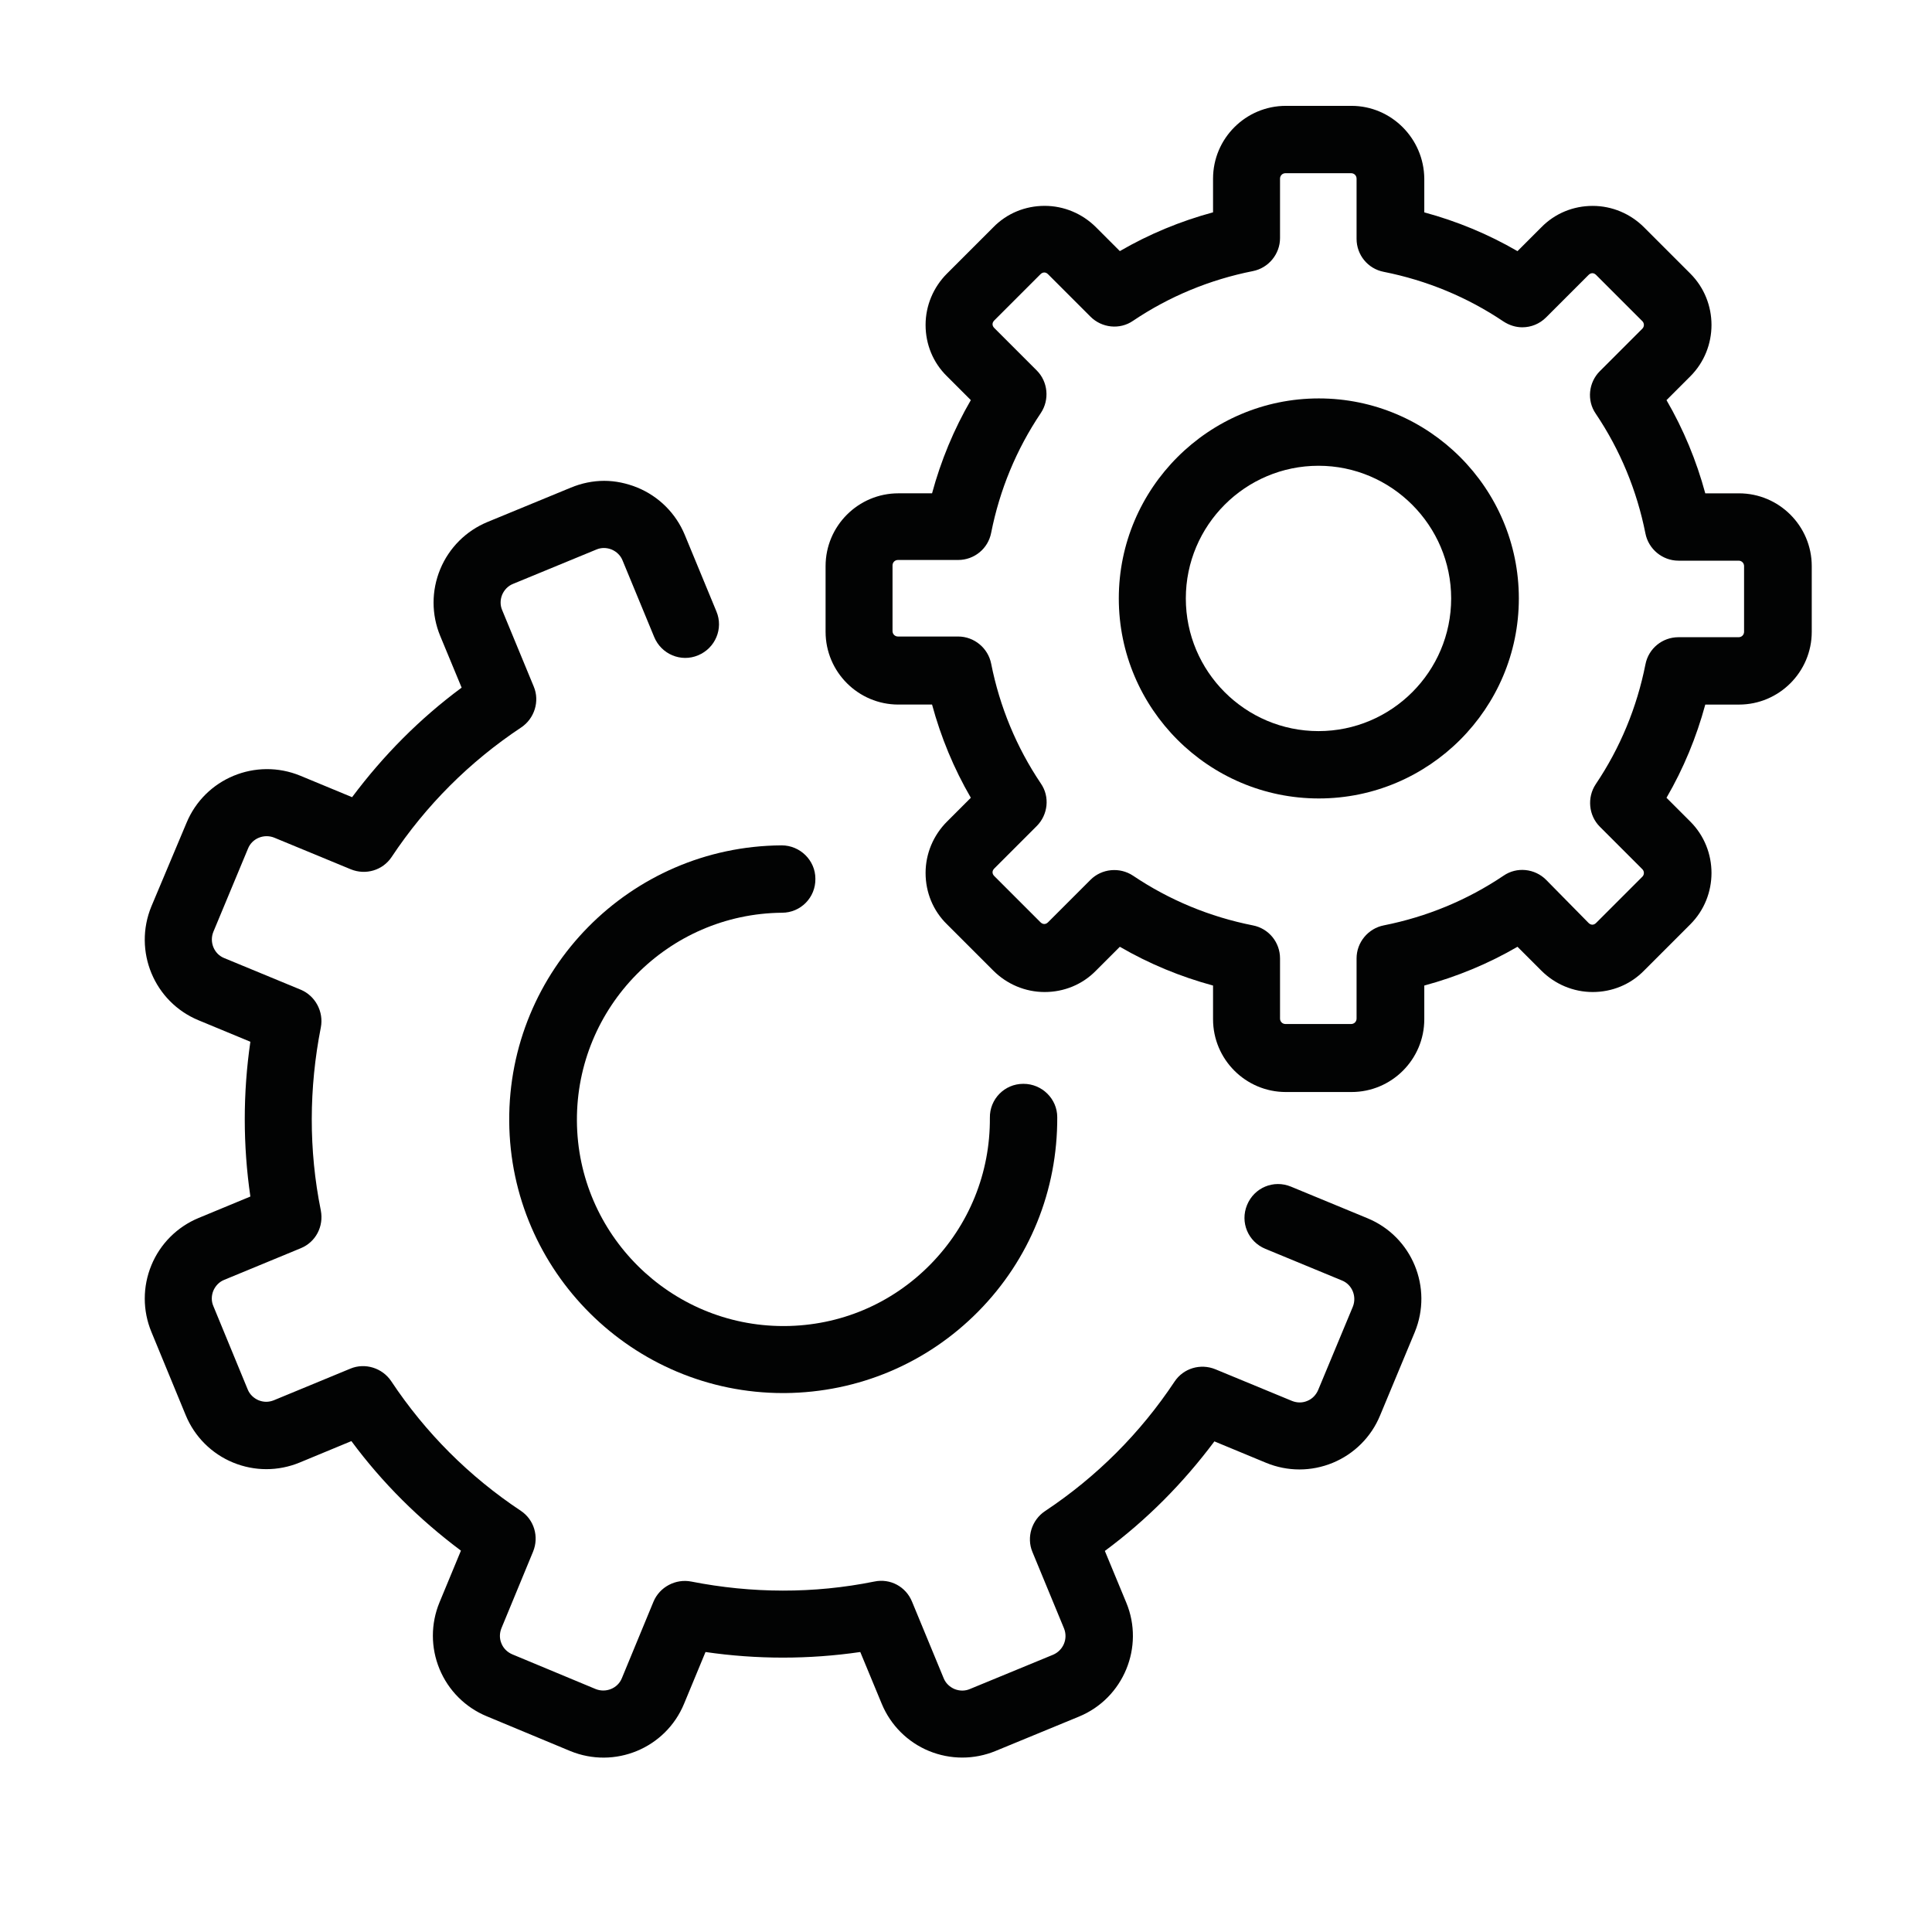
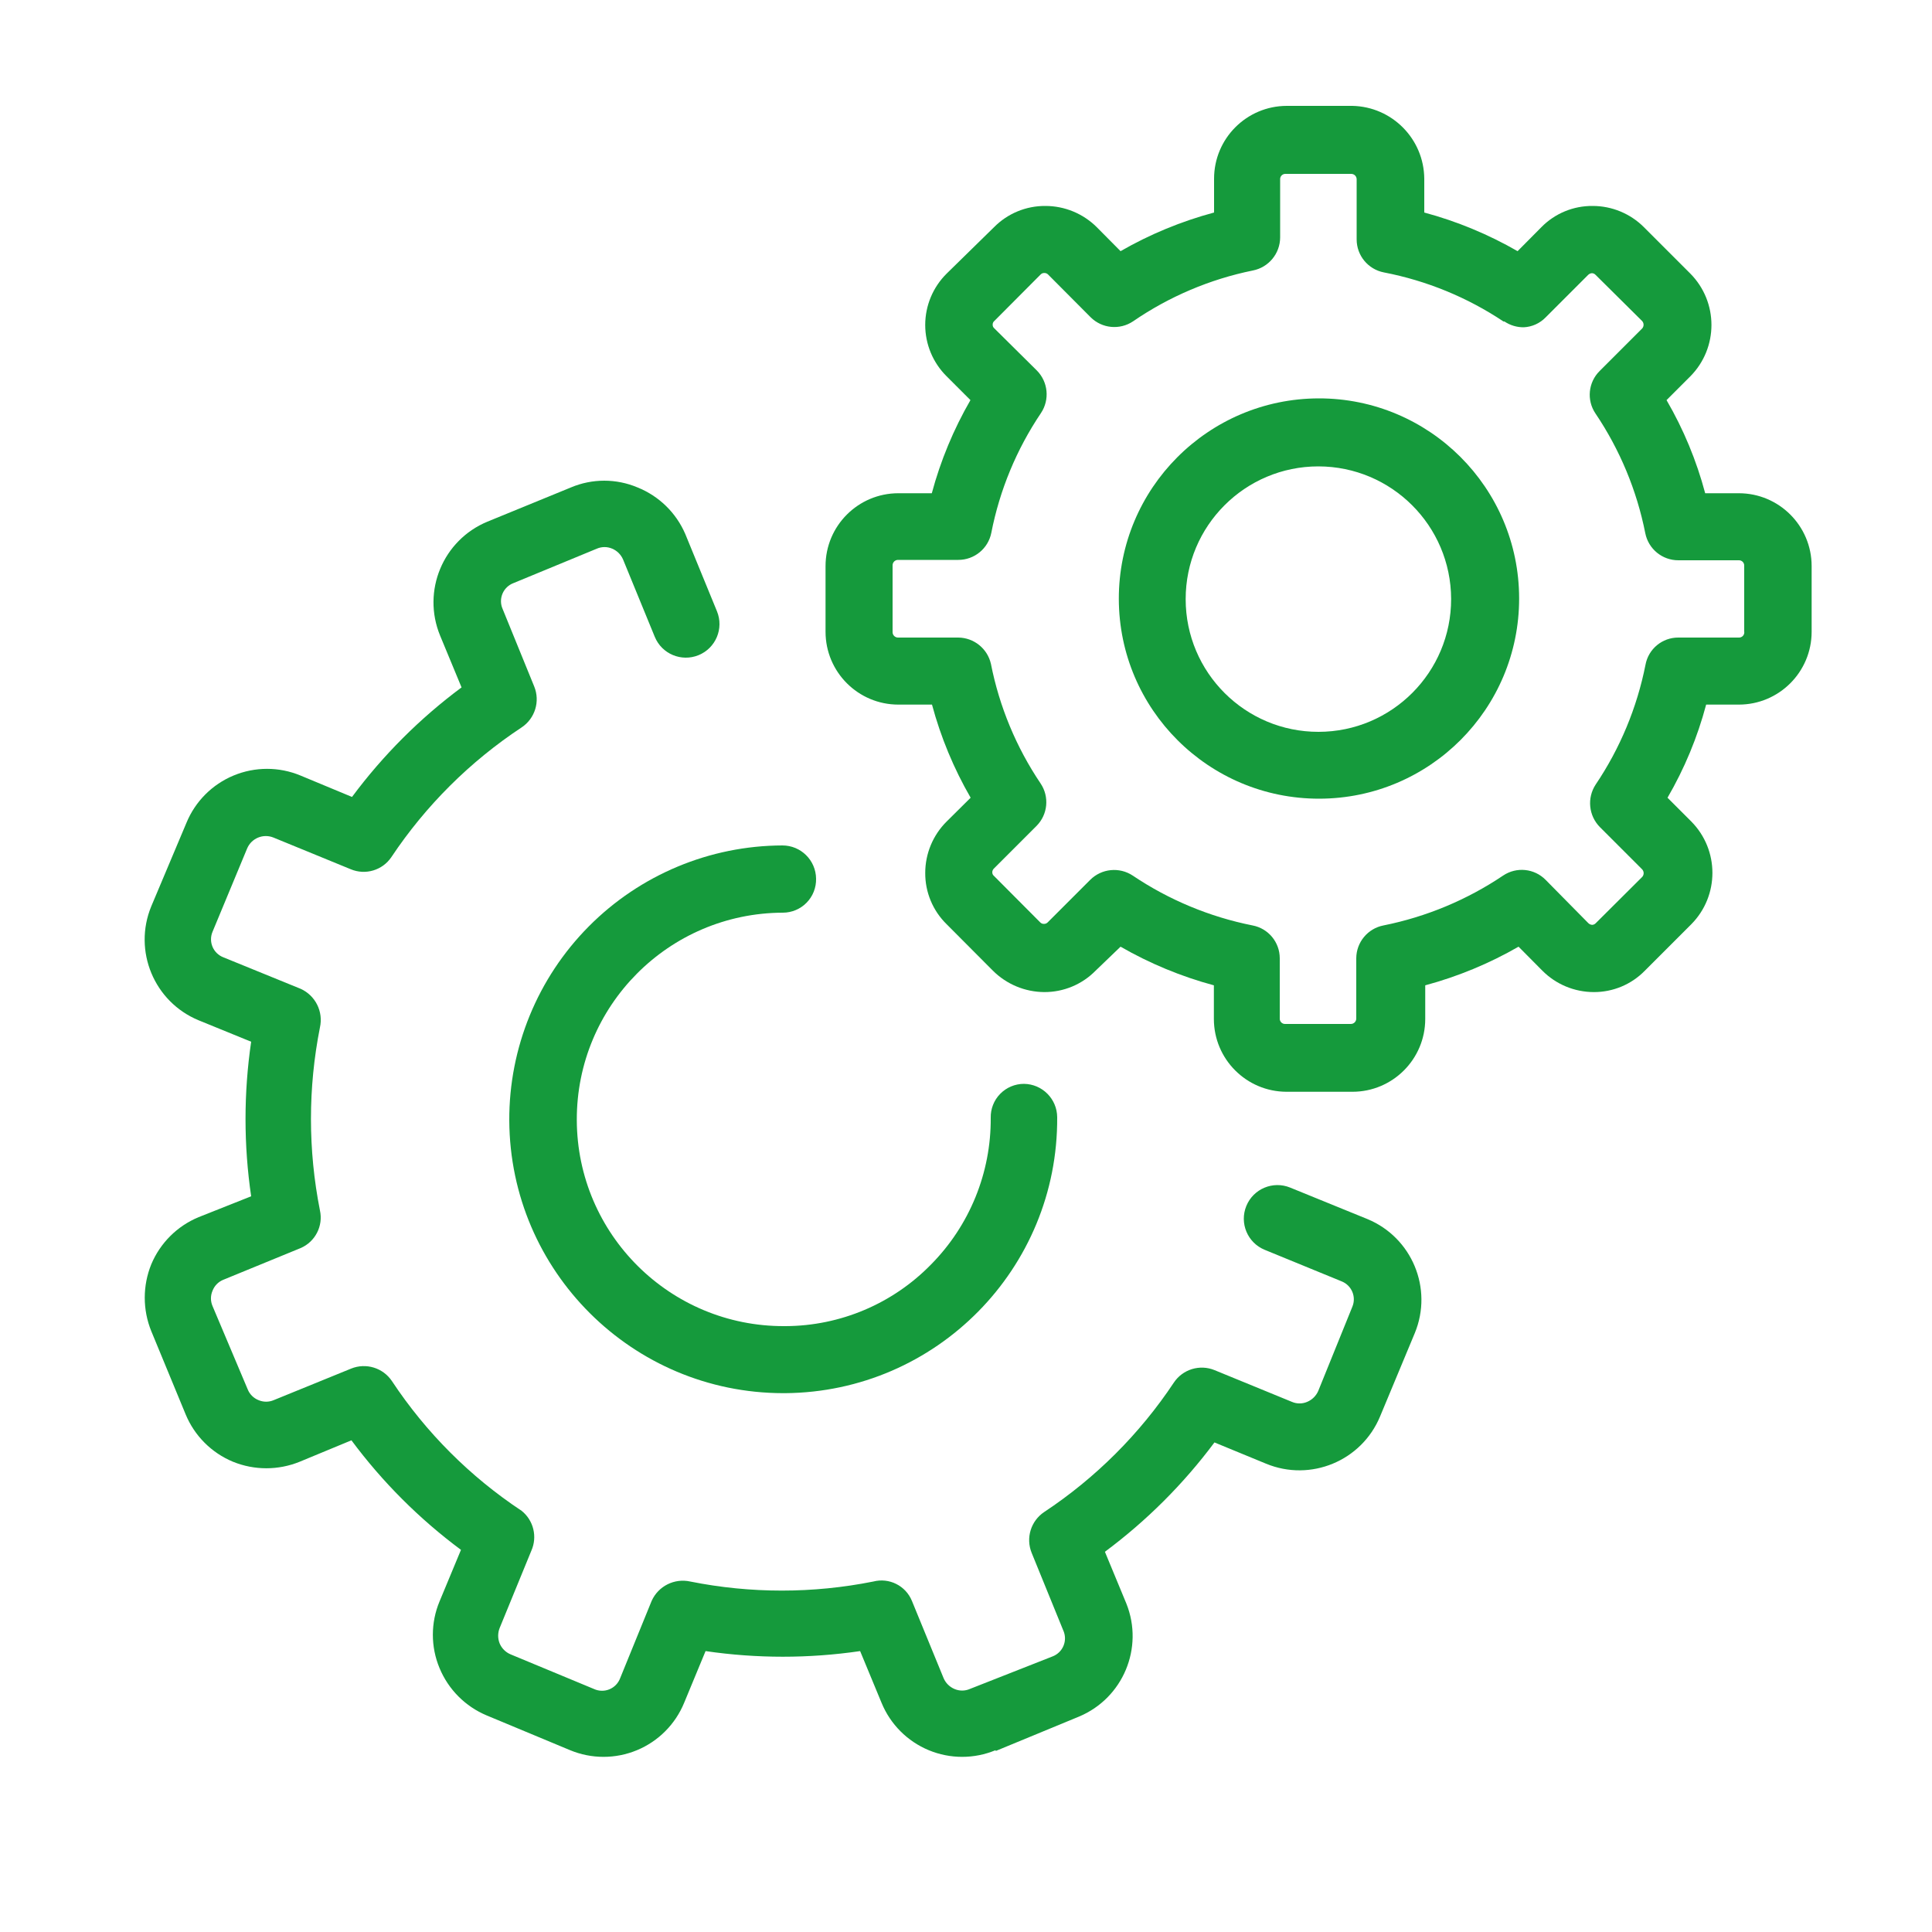
- <svg xmlns="http://www.w3.org/2000/svg" version="1.1" id="Laag_1" x="0px" y="0px" viewBox="0 0 100 100" style="enable-background:new 0 0 100 100;" xml:space="preserve">
-   <g>
-     <g>
-       <path style="fill:#020303;" d="M51.535,90.628l4.314-1.778c2.307-0.951,3.398-3.609,2.447-5.898l-1.109-2.676    c2.166-1.602,4.05-3.504,5.67-5.67l2.676,1.109c1.109,0.458,2.342,0.458,3.451,0c1.109-0.458,1.99-1.338,2.447-2.447l1.796-4.314    c0.951-2.307-0.141-4.948-2.447-5.898l-3.962-1.637c-0.898-0.37-1.902,0.053-2.271,0.951s0.053,1.902,0.951,2.271l3.962,1.637    c0.528,0.211,0.775,0.828,0.563,1.356l-1.796,4.314c-0.106,0.247-0.299,0.458-0.563,0.563c-0.247,0.106-0.528,0.106-0.792,0    l-3.962-1.637c-0.775-0.317-1.655-0.053-2.113,0.634c-1.778,2.676-4.032,4.93-6.708,6.708c-0.687,0.458-0.968,1.356-0.651,2.113    l1.637,3.962c0.211,0.528-0.035,1.127-0.563,1.356l-4.314,1.778c-0.247,0.106-0.528,0.106-0.792,0    c-0.247-0.106-0.458-0.299-0.563-0.563l-1.637-3.962c-0.317-0.775-1.127-1.215-1.954-1.039c-3.134,0.634-6.339,0.616-9.473,0    c-0.81-0.158-1.637,0.282-1.954,1.039l-1.637,3.962c-0.211,0.528-0.828,0.775-1.356,0.563l-4.314-1.796    c-0.247-0.106-0.458-0.299-0.563-0.563c-0.106-0.247-0.106-0.528,0-0.792l1.637-3.962c0.317-0.775,0.053-1.655-0.634-2.113    c-2.676-1.778-4.93-4.032-6.708-6.708c-0.458-0.687-1.356-0.968-2.113-0.651l-3.962,1.637c-0.264,0.106-0.528,0.106-0.792,0    c-0.247-0.106-0.458-0.299-0.563-0.563l-1.778-4.314c-0.106-0.246-0.106-0.528,0-0.792c0.106-0.246,0.299-0.458,0.563-0.563    l3.962-1.637c0.775-0.317,1.197-1.127,1.039-1.954c-0.634-3.134-0.616-6.339,0-9.473c0.158-0.81-0.282-1.637-1.039-1.954    l-3.962-1.637c-0.528-0.211-0.775-0.828-0.563-1.356l1.796-4.314c0.211-0.528,0.828-0.775,1.356-0.563l3.962,1.637    c0.775,0.317,1.655,0.053,2.113-0.634c1.778-2.676,4.032-4.93,6.708-6.708c0.687-0.458,0.968-1.356,0.651-2.113l-1.637-3.962    c-0.106-0.247-0.106-0.528,0-0.792c0.106-0.247,0.299-0.458,0.563-0.563l4.314-1.778c0.247-0.106,0.528-0.106,0.792,0    c0.247,0.106,0.458,0.299,0.563,0.563l1.637,3.962c0.37,0.898,1.391,1.321,2.271,0.951c0.898-0.37,1.321-1.391,0.951-2.271    l-1.637-3.962c-0.458-1.109-1.338-1.99-2.447-2.447c-0.563-0.229-1.144-0.352-1.726-0.352c-0.581,0-1.18,0.123-1.726,0.352    l-4.314,1.778c-1.109,0.458-1.99,1.338-2.447,2.447c-0.458,1.109-0.458,2.342,0,3.451l1.109,2.676    c-2.166,1.602-4.05,3.504-5.67,5.67l-2.676-1.109c-2.307-0.951-4.948,0.141-5.898,2.447l-1.814,4.314    c-0.951,2.307,0.141,4.948,2.447,5.898l2.676,1.109c-0.387,2.659-0.387,5.353,0,8.011l-2.676,1.109    c-1.109,0.458-1.99,1.338-2.447,2.447s-0.458,2.342,0,3.451l1.778,4.314c0.458,1.109,1.338,1.99,2.447,2.447    c1.109,0.458,2.342,0.458,3.451,0l2.676-1.109c1.602,2.166,3.504,4.05,5.67,5.67l-1.109,2.676c-0.458,1.109-0.458,2.342,0,3.451    c0.458,1.109,1.338,1.99,2.447,2.447l4.314,1.796c2.307,0.951,4.948-0.141,5.898-2.447l1.109-2.676    c2.659,0.387,5.353,0.387,8.011,0l1.109,2.676c0.458,1.109,1.338,1.99,2.447,2.447C49.194,91.086,50.426,91.086,51.535,90.628z" />
-       <path style="fill:#020303;" d="M26.357,58.037c0.053,7.782,6.409,14.068,14.174,14.068c0.035,0,0.07,0,0.106,0    c3.786-0.035,7.342-1.532,10.001-4.226s4.102-6.268,4.085-10.054c0-0.951-0.792-1.726-1.743-1.726h-0.018    c-0.968,0-1.743,0.792-1.726,1.761c0.018,2.852-1.074,5.546-3.081,7.589c-2.007,2.042-4.684,3.169-7.536,3.187    c-0.018,0-0.053,0-0.07,0c-5.863,0-10.652-4.754-10.688-10.617c-0.035-5.898,4.719-10.723,10.617-10.776    c0.968,0,1.743-0.792,1.726-1.761c0-0.951-0.792-1.726-1.743-1.726c0,0,0,0-0.018,0C32.608,43.81,26.304,50.219,26.357,58.037z" />
-       <path style="fill:#020303;" d="M69.953,5.479h-3.398c-2.078,0-3.768,1.69-3.768,3.768v1.743c-1.69,0.458-3.31,1.127-4.824,2.007    l-1.233-1.233c-0.704-0.704-1.655-1.109-2.659-1.109s-1.954,0.387-2.659,1.109l-2.395,2.395c-0.704,0.704-1.109,1.655-1.109,2.659    s0.387,1.954,1.109,2.659l1.233,1.233c-0.88,1.514-1.549,3.134-2.007,4.824H46.5c-2.078,0-3.768,1.69-3.768,3.768V32.7    c0,2.078,1.69,3.768,3.768,3.768h1.743c0.458,1.69,1.127,3.31,2.007,4.824l-1.233,1.233c-0.704,0.704-1.109,1.655-1.109,2.659    s0.387,1.954,1.109,2.659l2.395,2.395c0.704,0.704,1.655,1.109,2.659,1.109s1.954-0.387,2.659-1.109l1.233-1.233    c1.514,0.88,3.134,1.549,4.824,2.007v1.743c0,2.078,1.69,3.768,3.768,3.768h3.398c2.078,0,3.768-1.69,3.768-3.768v-1.743    c1.69-0.458,3.31-1.127,4.824-2.007l1.233,1.233c0.704,0.704,1.655,1.109,2.659,1.109s1.954-0.387,2.659-1.109l2.395-2.395    c1.461-1.461,1.461-3.856,0-5.317l-1.233-1.233c0.88-1.514,1.549-3.134,2.007-4.824h1.743c2.078,0,3.768-1.69,3.768-3.768v-3.398    c0-2.078-1.69-3.768-3.768-3.768h-1.743c-0.458-1.69-1.127-3.31-2.007-4.824l1.233-1.233c1.461-1.461,1.461-3.856,0-5.317    l-2.395-2.395c-0.704-0.704-1.655-1.109-2.659-1.109s-1.954,0.387-2.659,1.109l-1.233,1.233c-1.514-0.88-3.134-1.549-4.824-2.007    V9.247C73.703,7.169,72.013,5.479,69.953,5.479z M77.823,16.642c0.299,0.194,0.634,0.299,0.968,0.299    c0.458,0,0.898-0.176,1.233-0.511l2.201-2.201c0.07-0.07,0.141-0.088,0.194-0.088s0.123,0.018,0.194,0.088l2.395,2.395    c0.106,0.106,0.106,0.282,0,0.387l-2.201,2.201c-0.581,0.581-0.687,1.514-0.211,2.201c1.268,1.884,2.13,3.979,2.571,6.198    c0.158,0.81,0.88,1.409,1.708,1.409h3.116c0.158,0,0.282,0.123,0.282,0.282V32.7c0,0.158-0.123,0.282-0.282,0.282h-3.116    c-0.828,0-1.549,0.581-1.708,1.409c-0.44,2.219-1.303,4.314-2.571,6.198c-0.458,0.687-0.37,1.62,0.211,2.201l2.201,2.201    c0.106,0.106,0.106,0.282,0,0.387l-2.395,2.395c-0.07,0.07-0.141,0.088-0.194,0.088s-0.123-0.018-0.194-0.088l-2.201-2.236    c-0.581-0.581-1.514-0.687-2.201-0.211c-1.884,1.268-3.979,2.13-6.198,2.571c-0.81,0.158-1.409,0.88-1.409,1.708v3.116    c0,0.158-0.123,0.282-0.282,0.282h-3.398c-0.158,0-0.282-0.123-0.282-0.282v-3.116c0-0.828-0.581-1.549-1.409-1.708    c-2.219-0.44-4.314-1.303-6.198-2.571c-0.687-0.458-1.62-0.37-2.201,0.211l-2.201,2.201c-0.07,0.07-0.141,0.088-0.194,0.088    c-0.053,0-0.123-0.018-0.194-0.088l-2.395-2.395c-0.07-0.07-0.088-0.141-0.088-0.194s0.018-0.123,0.088-0.194l2.201-2.201    c0.581-0.581,0.687-1.514,0.211-2.201c-1.268-1.884-2.13-3.979-2.571-6.198c-0.158-0.81-0.88-1.409-1.708-1.409h-3.116    c-0.158,0-0.282-0.123-0.282-0.282v-3.398c0-0.158,0.123-0.282,0.282-0.282h3.116c0.828,0,1.549-0.581,1.708-1.409    c0.44-2.219,1.303-4.314,2.571-6.198c0.458-0.687,0.37-1.62-0.211-2.201l-2.201-2.201c-0.07-0.07-0.088-0.141-0.088-0.194    s0.018-0.123,0.088-0.194l2.395-2.395c0.07-0.07,0.141-0.088,0.194-0.088c0.053,0,0.123,0.018,0.194,0.088l2.201,2.201    c0.581,0.581,1.514,0.687,2.201,0.211c1.884-1.268,3.979-2.13,6.198-2.571c0.81-0.158,1.409-0.88,1.409-1.708V9.247    c0-0.158,0.123-0.282,0.282-0.282h3.398c0.158,0,0.282,0.123,0.282,0.282v3.116c0,0.828,0.581,1.549,1.409,1.708    C73.844,14.512,75.939,15.374,77.823,16.642z" />
-       <path style="fill:#020303;" d="M57.909,30.975c0,5.705,4.648,10.353,10.353,10.353s10.353-4.648,10.353-10.353    s-4.648-10.353-10.353-10.353S57.909,25.27,57.909,30.975z M75.112,30.975c0,3.786-3.081,6.867-6.867,6.867    s-6.867-3.081-6.867-6.867s3.081-6.867,6.867-6.867S75.112,27.207,75.112,30.975z" />
-     </g>
-   </g>
+ <svg xmlns="http://www.w3.org/2000/svg" id="45a5a296-8107-472b-b5f5-b263f14f9b69" data-name="Laag 1" viewBox="0 0 100 100">
+   <defs>
+     <style>.bc3ed8cd-2d3b-4536-a97d-59b790106817{fill:#159a3c;}</style>
+   </defs>
+   <path class="bc3ed8cd-2d3b-4536-a97d-59b790106817" d="M51.54,90.63l4.31-1.78A4.52,4.52,0,0,0,58.3,83l-1.11-2.68a27.65,27.65,0,0,0,5.67-5.66l2.67,1.1a4.52,4.52,0,0,0,5.9-2.44L73.23,69a4.52,4.52,0,0,0-2.45-5.9l-4-1.63a1.74,1.74,0,0,0-1.32,3.22l4,1.64A1,1,0,0,1,70,67.63L68.23,72a1.08,1.08,0,0,1-.57.56,1,1,0,0,1-.79,0l-4-1.64a1.74,1.74,0,0,0-2.11.64,23.92,23.92,0,0,1-6.71,6.7,1.75,1.75,0,0,0-.65,2.12l1.63,4a1,1,0,0,1-.56,1.36L50.2,87.42a1,1,0,0,1-.8,0,1.06,1.06,0,0,1-.56-.56l-1.64-4a1.7,1.7,0,0,0-2-1,24.15,24.15,0,0,1-9.47,0,1.77,1.77,0,0,0-2,1l-1.63,4a1,1,0,0,1-1.36.56l-4.31-1.79a1.06,1.06,0,0,1-.57-.57,1.08,1.08,0,0,1,0-.79l1.64-4A1.74,1.74,0,0,0,27,78.2a23.82,23.82,0,0,1-6.71-6.71,1.75,1.75,0,0,0-2.12-.65l-4,1.63a1,1,0,0,1-.79,0,1,1,0,0,1-.56-.56L11,67.6a1,1,0,0,1,0-.79,1,1,0,0,1,.56-.57l4-1.64a1.72,1.72,0,0,0,1-1.95,24.34,24.34,0,0,1,0-9.47,1.77,1.77,0,0,0-1-2l-4-1.63A1,1,0,0,1,11,48.23l1.79-4.31a1.05,1.05,0,0,1,1.36-.57l4,1.64a1.73,1.73,0,0,0,2.11-.63A24,24,0,0,1,27,37.65a1.75,1.75,0,0,0,.65-2.12l-1.63-4a1,1,0,0,1,.56-1.35l4.31-1.78a1,1,0,0,1,.8,0,1.06,1.06,0,0,1,.56.56l1.64,4a1.74,1.74,0,0,0,3.22-1.32l-1.64-4A4.53,4.53,0,0,0,33,25.23a4.43,4.43,0,0,0-3.45,0L25.23,27a4.52,4.52,0,0,0-2.45,5.9l1.11,2.68a27.45,27.45,0,0,0-5.67,5.67l-2.67-1.11a4.51,4.51,0,0,0-5.9,2.45L7.83,46.91a4.52,4.52,0,0,0,2.45,5.9L13,53.92a27.57,27.57,0,0,0,0,8L10.28,63a4.54,4.54,0,0,0-2.45,2.44,4.6,4.6,0,0,0,0,3.46l1.78,4.31a4.53,4.53,0,0,0,2.45,2.45,4.58,4.58,0,0,0,3.45,0l2.68-1.11a27.45,27.45,0,0,0,5.67,5.67l-1.11,2.67a4.48,4.48,0,0,0,0,3.45,4.54,4.54,0,0,0,2.44,2.45l4.32,1.8a4.51,4.51,0,0,0,5.9-2.45l1.11-2.68a27.57,27.57,0,0,0,8,0l1.11,2.68a4.51,4.51,0,0,0,5.9,2.45Z" />
+   <path class="bc3ed8cd-2d3b-4536-a97d-59b790106817" d="M26.36,58A14.19,14.19,0,0,0,40.53,72.11h.11A14.19,14.19,0,0,0,54.72,57.83,1.74,1.74,0,0,0,53,56.1h0a1.72,1.72,0,0,0-1.72,1.76,10.69,10.69,0,0,1-3.09,7.59,10.58,10.58,0,0,1-7.53,3.19h-.07a10.7,10.7,0,0,1-.07-21.4,1.72,1.72,0,0,0,1.72-1.76,1.74,1.74,0,0,0-1.74-1.72h0A14.18,14.18,0,0,0,26.36,58Z" />
+   <path class="bc3ed8cd-2d3b-4536-a97d-59b790106817" d="M70,5.48h-3.4a3.77,3.77,0,0,0-3.76,3.77V11A20.22,20.22,0,0,0,58,13l-1.23-1.24a3.77,3.77,0,0,0-2.66-1.1,3.7,3.7,0,0,0-2.66,1.1L49,14.16a3.74,3.74,0,0,0,0,5.32l1.23,1.23a20,20,0,0,0-2,4.82H46.5a3.77,3.77,0,0,0-3.77,3.77v3.4a3.77,3.77,0,0,0,3.77,3.77h1.74a20,20,0,0,0,2,4.82L49,42.52a3.75,3.75,0,0,0-1.11,2.66A3.68,3.68,0,0,0,49,47.84l2.39,2.4a3.8,3.8,0,0,0,2.66,1.11,3.7,3.7,0,0,0,2.66-1.11L58,49a20.22,20.22,0,0,0,4.83,2v1.74a3.77,3.77,0,0,0,3.76,3.77H70a3.77,3.77,0,0,0,3.77-3.77V51a20.22,20.22,0,0,0,4.83-2l1.23,1.24a3.76,3.76,0,0,0,2.66,1.11,3.67,3.67,0,0,0,2.65-1.11l2.4-2.4a3.78,3.78,0,0,0,0-5.32l-1.23-1.23a19.56,19.56,0,0,0,2-4.82H90a3.77,3.77,0,0,0,3.77-3.77V29.3A3.77,3.77,0,0,0,90,25.53H88.26a19.56,19.56,0,0,0-2-4.82l1.23-1.23a3.78,3.78,0,0,0,0-5.32l-2.4-2.4a3.75,3.75,0,0,0-2.65-1.1,3.67,3.67,0,0,0-2.66,1.1L78.55,13a20.22,20.22,0,0,0-4.83-2V9.25A3.8,3.8,0,0,0,70,5.48Zm7.87,11.16a1.76,1.76,0,0,0,1,.3A1.69,1.69,0,0,0,80,16.43l2.2-2.2a.31.31,0,0,1,.2-.09.27.27,0,0,1,.19.09L85,16.62A.29.29,0,0,1,85,17l-2.2,2.2a1.73,1.73,0,0,0-.22,2.2,17,17,0,0,1,2.58,6.2A1.74,1.74,0,0,0,86.87,29H90a.27.27,0,0,1,.28.28v3.4A.27.27,0,0,1,90,33H86.87a1.72,1.72,0,0,0-1.7,1.41,17,17,0,0,1-2.58,6.2,1.76,1.76,0,0,0,.22,2.2L85,45a.29.29,0,0,1,0,.39l-2.4,2.39a.27.27,0,0,1-.19.09.31.31,0,0,1-.2-.09L80,45.54a1.73,1.73,0,0,0-2.2-.22,17.13,17.13,0,0,1-6.19,2.58,1.74,1.74,0,0,0-1.41,1.7v3.12a.28.28,0,0,1-.28.28h-3.4a.27.27,0,0,1-.28-.28V49.6a1.73,1.73,0,0,0-1.41-1.7,17.1,17.1,0,0,1-6.2-2.58,1.75,1.75,0,0,0-2.2.22l-2.2,2.2a.26.26,0,0,1-.2.08.25.25,0,0,1-.19-.08l-2.39-2.4a.24.24,0,0,1-.09-.19.27.27,0,0,1,.09-.2l2.2-2.2a1.74,1.74,0,0,0,.21-2.2,16.93,16.93,0,0,1-2.57-6.19A1.75,1.75,0,0,0,49.6,33H46.48a.28.28,0,0,1-.28-.29V29.27a.28.28,0,0,1,.28-.29H49.6a1.74,1.74,0,0,0,1.71-1.4,16.91,16.91,0,0,1,2.57-6.2,1.75,1.75,0,0,0-.21-2.2L51.47,17a.24.24,0,0,1-.09-.2.24.24,0,0,1,.09-.19l2.39-2.4a.25.25,0,0,1,.19-.08.26.26,0,0,1,.2.08l2.2,2.21a1.74,1.74,0,0,0,2.2.21A16.91,16.91,0,0,1,64.85,14a1.75,1.75,0,0,0,1.41-1.71V9.25A.27.27,0,0,1,66.54,9h3.4a.28.28,0,0,1,.28.28v3.11a1.74,1.74,0,0,0,1.41,1.71A16.93,16.93,0,0,1,77.82,16.64Z" />
+   <path class="bc3ed8cd-2d3b-4536-a97d-59b790106817" d="M57.91,31A10.36,10.36,0,1,0,68.26,20.62,10.37,10.37,0,0,0,57.91,31Zm17.2,0a6.87,6.87,0,1,1-6.87-6.86A6.88,6.88,0,0,1,75.11,31Z" />
</svg>
